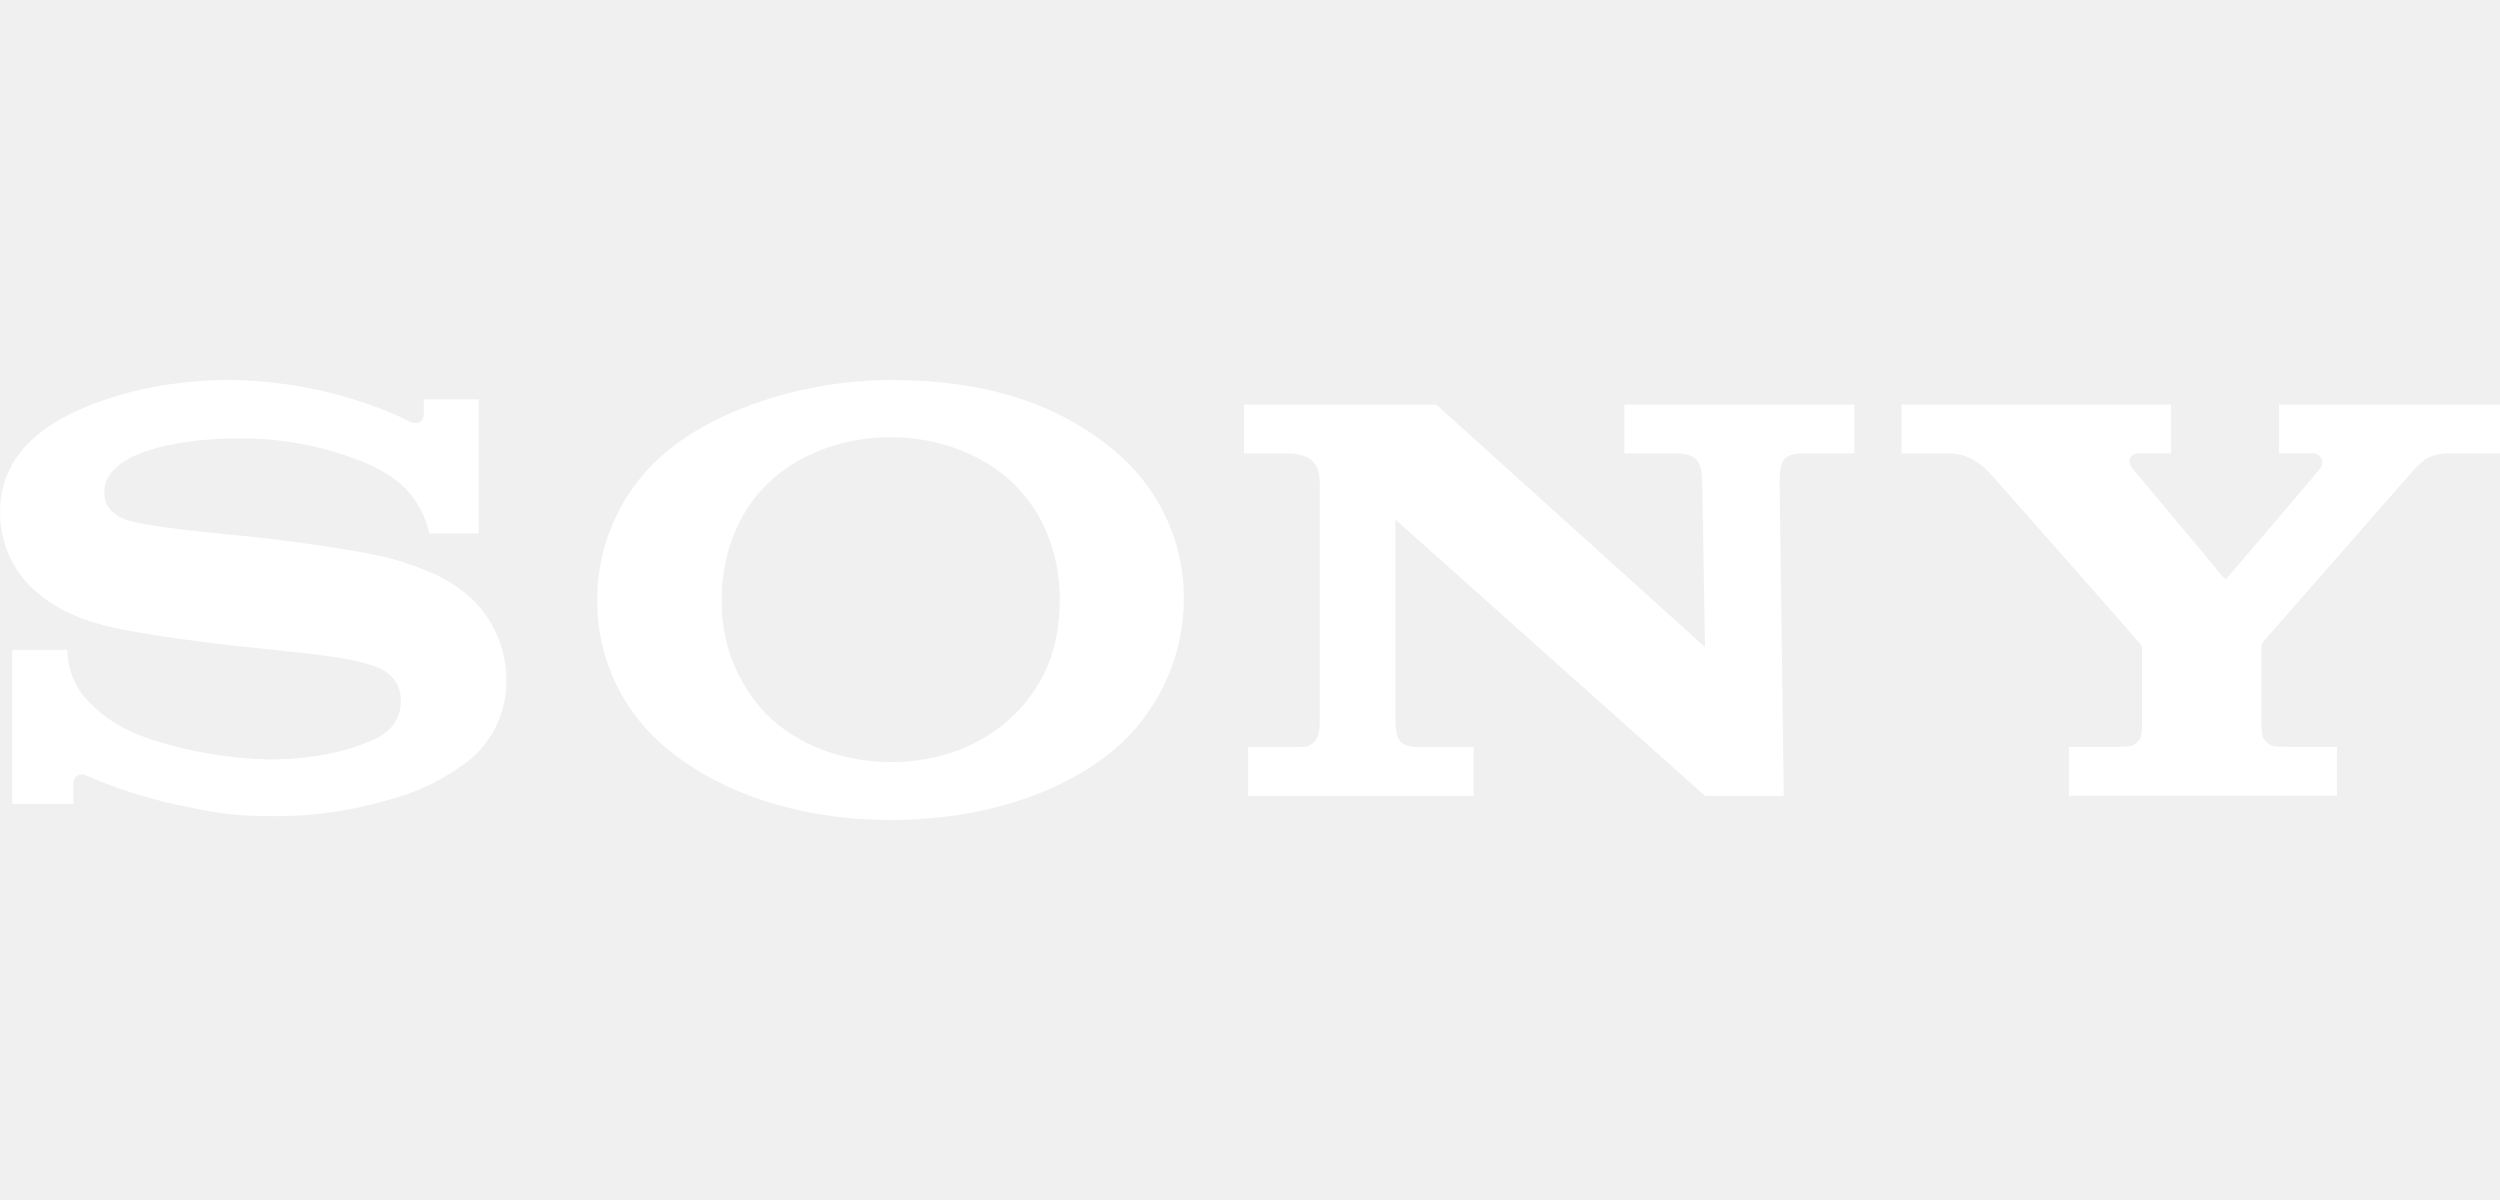
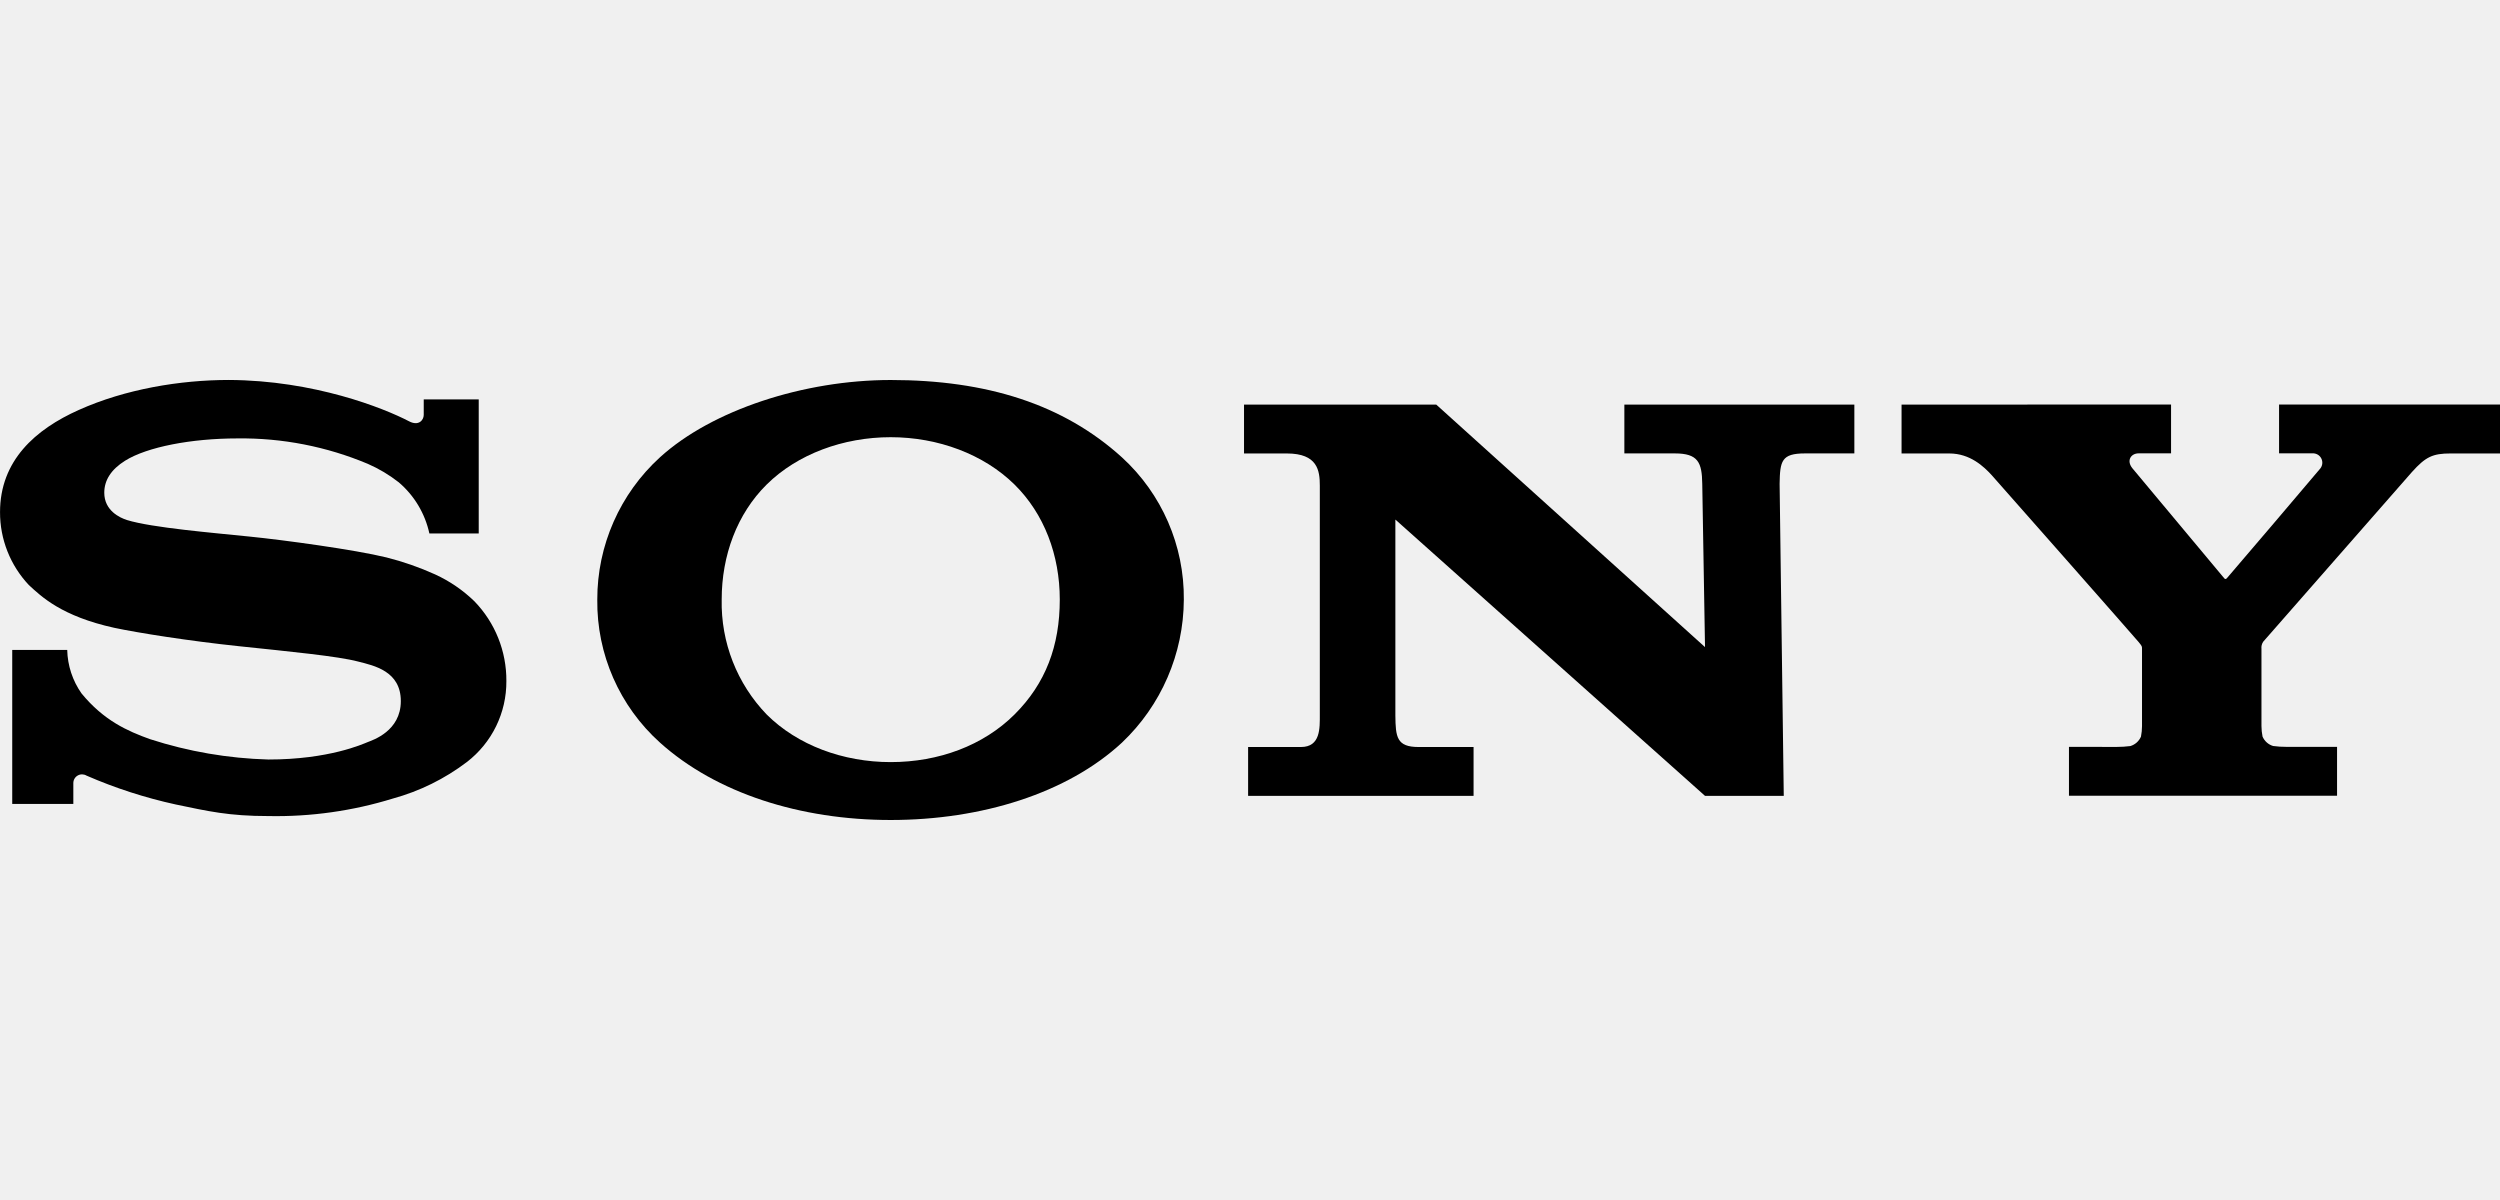
<svg xmlns="http://www.w3.org/2000/svg" width="2500" height="1200" version="1.1" viewBox="0 0 338.67 59.605" xml:space="preserve">
  <defs>
    <style>
-       .cls-1{fill:#fff}
+       .cls-1{fill:#000}
    </style>
  </defs>
-   <g transform="translate(647.97 -300.06)" fill="#fff" stroke-width=".677">
+   <g transform="translate(647.97 -300.06)" fill="#000" stroke-width=".677">
    <path d="M-390.37 303.388v6.623h6.469c2.824 0 4.68 1.782 5.737 2.933.847.948 19.474 22.068 19.92 22.623.448.556.448.562.448.915v10.465a7.41 7.41 0 0 1-.143 1.429 2.283 2.283 0 0 1-1.435 1.274 14.78 14.78 0 0 1-1.843.115l-6.475-.008v6.624h36.318v-6.624h-6.834a13.39 13.39 0 0 1-1.83-.116 2.256 2.256 0 0 1-1.428-1.273 7.45 7.45 0 0 1-.148-1.429V336.48a1.422 1.422 0 0 1 .243-.975l20.15-22.988c1.85-2.06 2.812-2.507 5.237-2.507h6.685v-6.624h-29.931v6.61h4.517a1.267 1.267 0 0 1 1.084 2.033c-.095.135-12.531 14.759-12.687 14.901-.156.142-.256.108-.372-.047-.115-.156-12.402-14.854-12.402-14.854-.867-1.064-.19-2.032.827-2.032h4.402v-6.61z" />
    <path d="M-479.445 303.388v6.623h5.797c4.186 0 4.471 2.331 4.471 4.363v31.002c0 1.855.108 4.402-2.56 4.402h-7.154v6.617h30.542v-6.617h-7.45c-2.974 0-3.11-1.36-3.143-4.253v-26.559l41.947 37.43h10.668l-.563-42.273c.055-3.089.244-4.118 3.441-4.118h6.685v-6.617h-31.157v6.617h6.842c3.143 0 3.67 1.212 3.71 4.118l.374 22.122-36.414-32.857z" />
    <path d="M-616.978 300.055c-6.563 0-14.02 1.233-20.32 4.064-5.88 2.628-10.668 6.848-10.668 13.844a14.346 14.346 0 0 0 3.895 9.863c1.7 1.571 4.443 4.24 11.61 5.811 3.203.678 10.051 1.768 16.872 2.486 6.82.718 13.432 1.355 16.14 2.08 2.155.548 5.778 1.294 5.778 5.358s-3.813 5.282-4.477 5.547c-.663.264-5.243 2.364-13.466 2.364a57.262 57.262 0 0 1-16.032-2.757c-3.068-1.098-6.285-2.54-9.286-6.205a10.654 10.654 0 0 1-1.931-5.879h-7.45v20.862h8.277v-2.824a1.179 1.179 0 0 1 1.788-1.016 65.2 65.2 0 0 0 12.11 3.915c4.349.907 7.16 1.565 12.565 1.565a53.61 53.61 0 0 0 16.838-2.378 29.39 29.39 0 0 0 10.004-4.938 13.71 13.71 0 0 0 5.358-10.979 15.362 15.362 0 0 0-4.327-10.798 19.053 19.053 0 0 0-5.338-3.65 39.32 39.32 0 0 0-6.584-2.296c-4.294-1.05-13.939-2.364-18.551-2.825-4.837-.5-13.23-1.199-16.582-2.235-1.016-.319-3.089-1.3-3.089-3.705 0-1.713.948-3.163 2.818-4.335 2.973-1.862 8.975-3.021 15.233-3.021a44.182 44.182 0 0 1 17.652 3.447 19.277 19.277 0 0 1 4.199 2.507 12.625 12.625 0 0 1 4.138 6.922h6.686V302.69h-7.45v2.106c0 .678-.678 1.572-2.033.834-3.36-1.748-12.801-5.527-24.377-5.575z" />
    <path d="m-527.31 300.06c-11.738 0-24.202 4.064-31.246 10.464a26.016 26.016 0 0 0-8.501 19.298 25.637 25.637 0 0 0 8.5 19.365c7.587 6.82 18.967 10.478 31.247 10.478 12.3 0 23.923-3.617 31.327-10.478a26.863 26.863 0 0 0 8.384-19.365 25.773 25.773 0 0 0-8.384-19.283c-7.946-7.207-18.343-10.479-31.327-10.479zm0 7.748c6.421 0 12.605 2.31 16.77 6.409 4.03 3.969 6.136 9.577 6.136 15.578 0 6.286-1.916 11.38-6.135 15.579-4.22 4.2-10.262 6.448-16.771 6.448-6.462 0-12.633-2.296-16.798-6.448a21.79 21.79 0 0 1-6.096-15.579c0-5.974 2.079-11.602 6.096-15.578 4.165-4.119 10.377-6.409 16.798-6.409z" />
  </g>
</svg>
